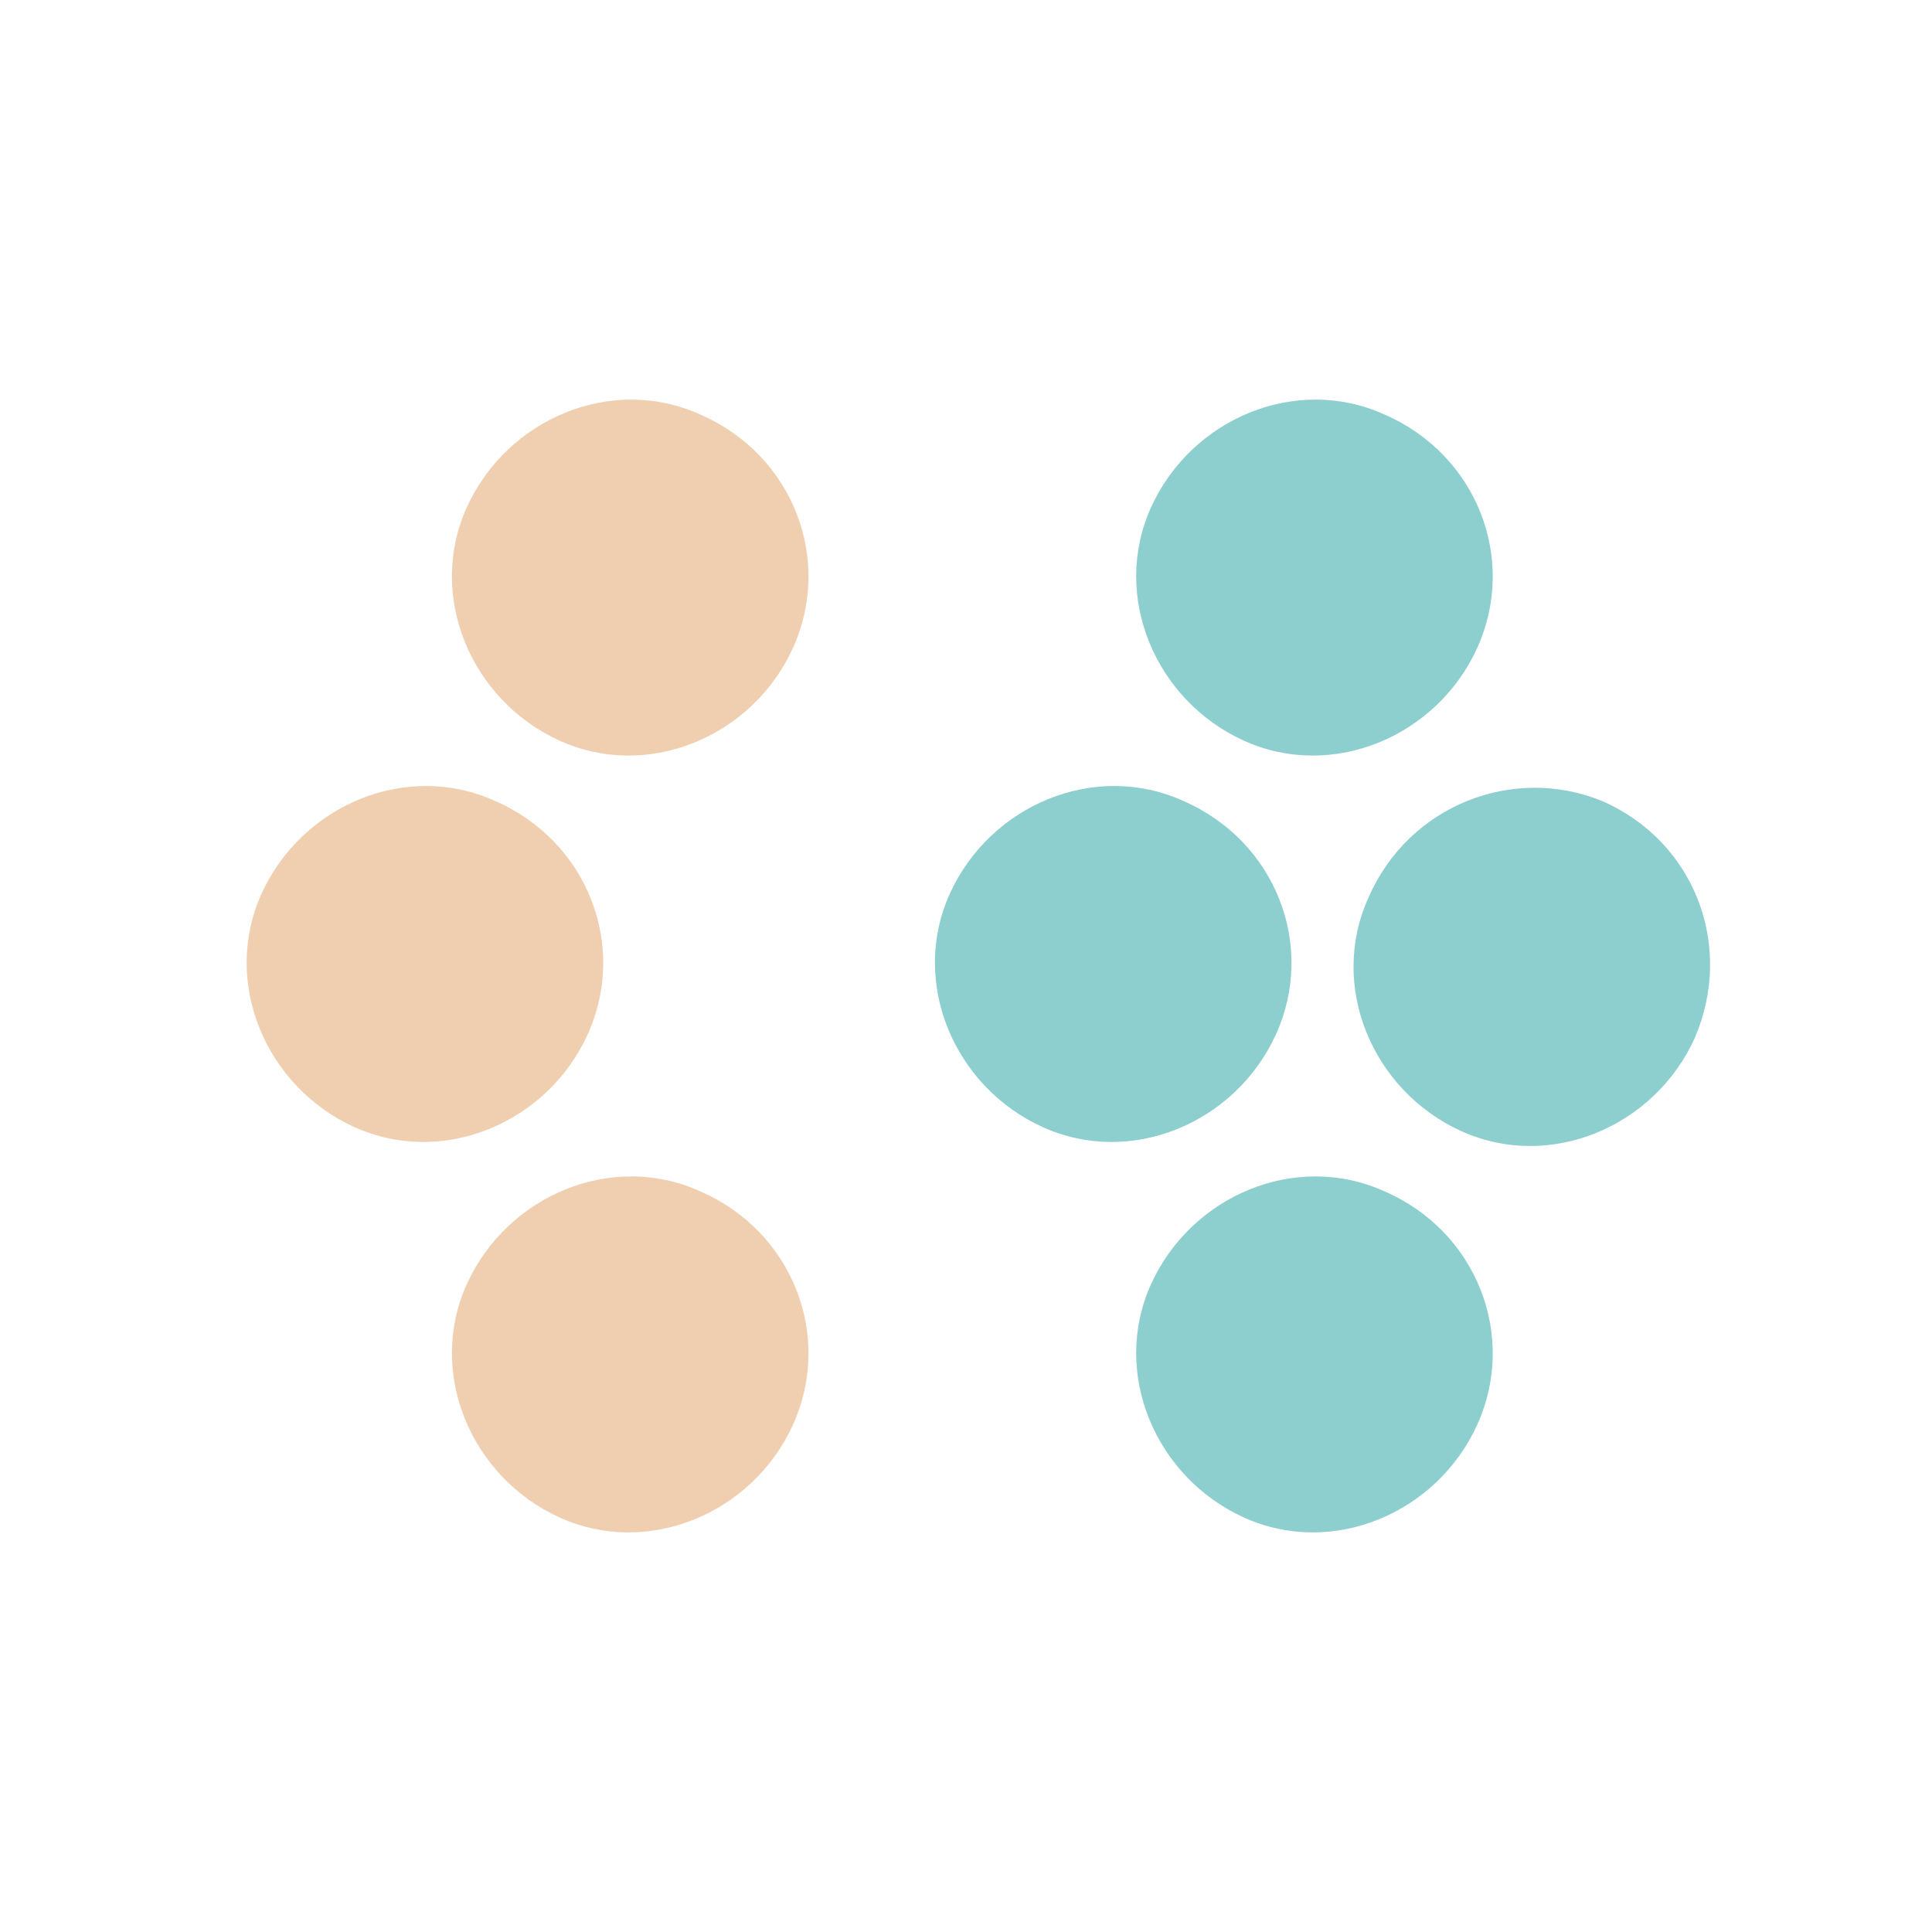
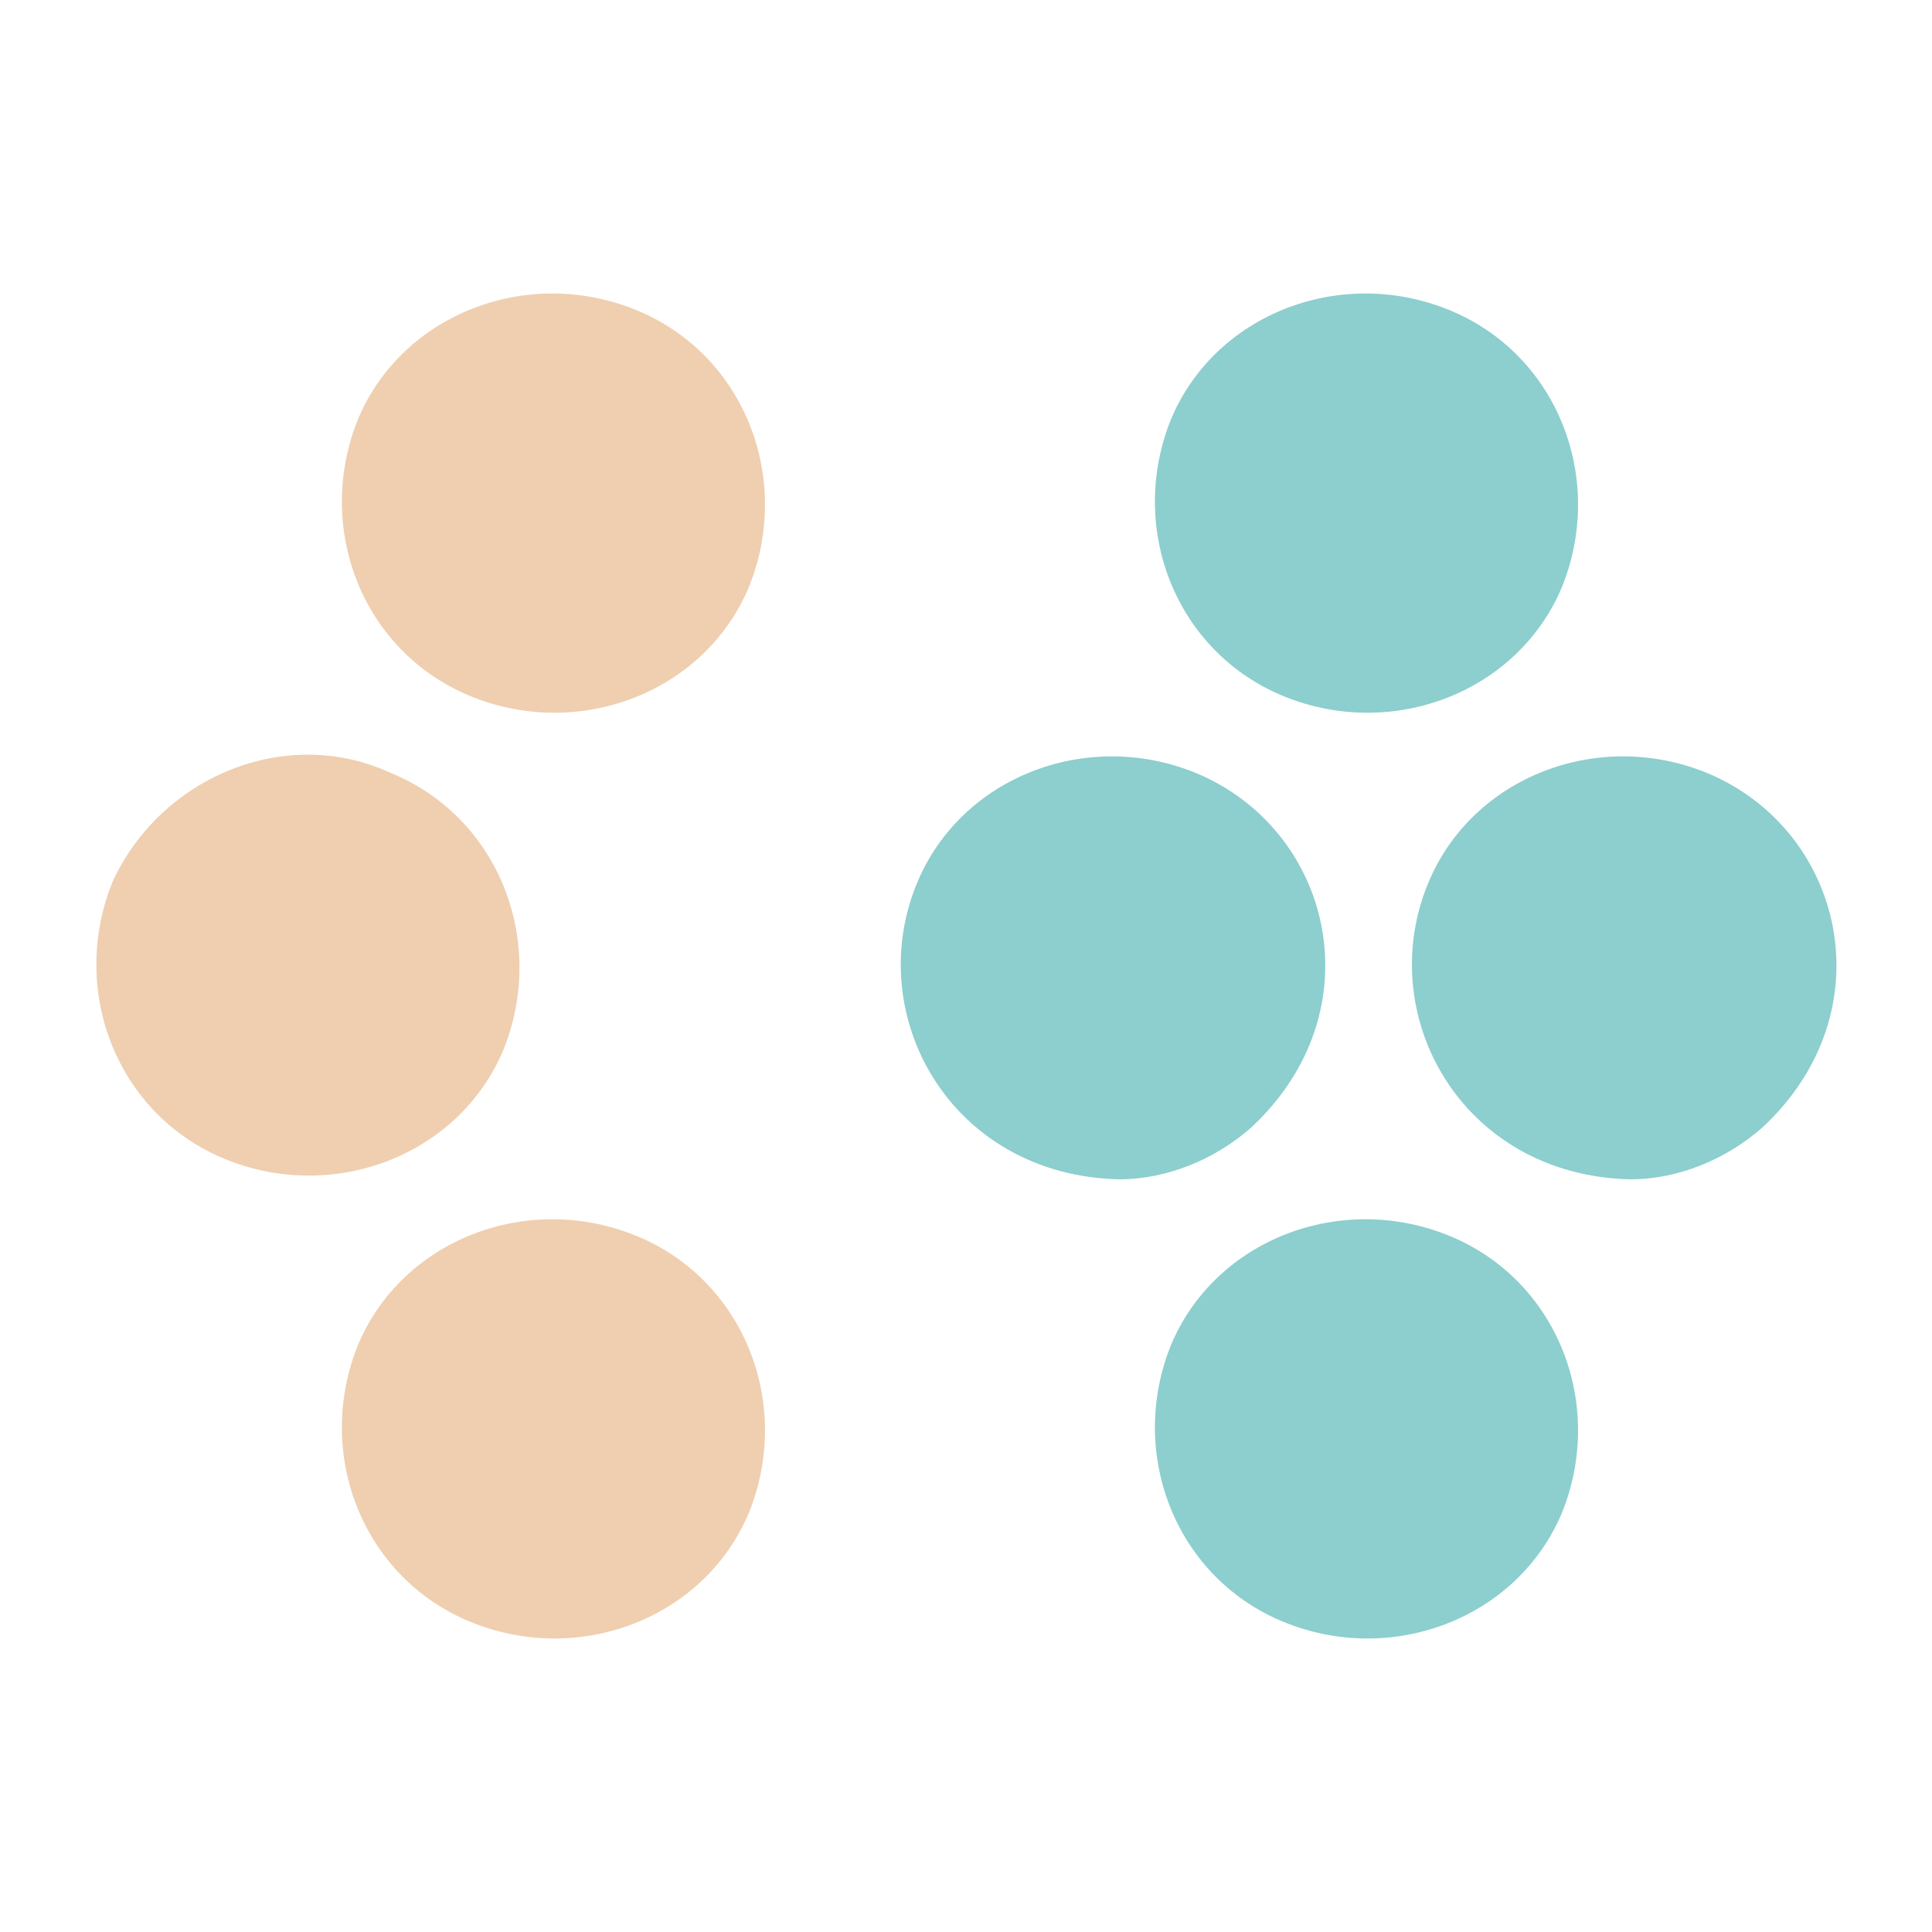
<svg xmlns="http://www.w3.org/2000/svg" version="1.1" id="Layer_1" x="0px" y="0px" viewBox="0 0 48 48" style="enable-background:new 0 0 48 48;" xml:space="preserve">
  <style type="text/css">
	.st0{fill:#8DCECE;}
- 	.st1{fill:#EFCFB0;}
- 	.st2{fill:#B2B2B2;}
+ 	.st1{fill:#B2B2B2;}
+ 	.st2{fill:#EFCFB0;}
</style>
  <g>
    <g>
-       <path class="st0" d="M29.4,19.9c-2.2-1-4.8,0.1-5.8,2.3c-1,2.2,0.1,4.8,2.3,5.8c2.2,1,4.8-0.1,5.8-2.3    C32.7,23.5,31.7,20.9,29.4,19.9z" />
+       <path class="st0" d="M29.7,19.2c-2.7-1.1-5.8,0.1-6.9,2.7c-1.4,3.3,0.8,7.3,5,7.4c1.2,0,2.4-0.5,3.3-1.3    C34.2,25.1,33.1,20.6,29.7,19.2z" />
    </g>
    <g>
-       <path class="st0" d="M34.4,29.6c-2.2-1-4.8,0.1-5.8,2.3c-1,2.2,0.1,4.8,2.3,5.8c2.2,1,4.8-0.1,5.8-2.3    C37.7,33.2,36.7,30.6,34.4,29.6z" />
+       <path class="st1" d="M5.2,31" />
    </g>
    <g>
-       <path class="st0" d="M34.4,10.3c-2.2-1-4.8,0.1-5.8,2.3c-1,2.2,0.1,4.8,2.3,5.8c2.2,1,4.8-0.1,5.8-2.3    C37.7,13.9,36.7,11.3,34.4,10.3z" />
+       <path class="st0" d="M36,30.7c-2.7-1.1-5.8,0.1-6.9,2.7c-1.1,2.7,0.1,5.8,2.8,6.9c2.7,1.1,5.8-0.1,6.9-2.7    C39.9,34.9,38.7,31.8,36,30.7z" />
    </g>
    <g>
-       <path class="st0" d="M39.8,19.9C37.6,19,35,20,34,22.3c-1,2.2,0.1,4.8,2.3,5.8c2.2,1,4.8-0.1,5.8-2.3    C43.1,23.5,42.1,20.9,39.8,19.9z" />
+       <path class="st0" d="M36,7.7c-2.7-1.1-5.8,0.1-6.9,2.7c-1.1,2.7,0.1,5.8,2.8,6.9c2.7,1.1,5.8-0.1,6.9-2.7    C39.9,11.9,38.7,8.8,36,7.7z" />
    </g>
    <g>
-       <path class="st1" d="M17.4,29.6c-2.2-1-4.8,0.1-5.8,2.3c-1,2.2,0.1,4.8,2.3,5.8c2.2,1,4.8-0.1,5.8-2.3    C20.7,33.2,19.7,30.6,17.4,29.6z" />
+       <path class="st0" d="M42.4,19.2c-2.7-1.1-5.8,0.1-6.9,2.7c-1.4,3.3,0.8,7.3,5,7.4c1.2,0,2.4-0.5,3.3-1.3    C46.9,25.1,45.8,20.6,42.4,19.2z" />
    </g>
    <g>
-       <path class="st1" d="M17.4,10.3c-2.2-1-4.8,0.1-5.8,2.3c-1,2.2,0.1,4.8,2.3,5.8c2.2,1,4.8-0.1,5.8-2.3    C20.7,13.9,19.7,11.3,17.4,10.3z" />
+       <path class="st2" d="M15.8,30.7c-2.7-1.1-5.8,0.1-6.9,2.7c-1.1,2.7,0.1,5.8,2.8,6.9c2.7,1.1,5.8-0.1,6.9-2.7    C19.7,34.9,18.5,31.8,15.8,30.7z" />
    </g>
    <g>
-       <path class="st1" d="M12.3,19.9c-2.2-1-4.8,0.1-5.8,2.3c-1,2.2,0.1,4.8,2.3,5.8c2.2,1,4.8-0.1,5.8-2.3    C15.6,23.5,14.6,20.9,12.3,19.9z" />
+       <path class="st2" d="M15.8,7.7c-2.7-1.1-5.8,0.1-6.9,2.7c-1.1,2.7,0.1,5.8,2.8,6.9c2.7,1.1,5.8-0.1,6.9-2.7    C19.7,11.9,18.5,8.8,15.8,7.7z" />
    </g>
    <g>
-       <path class="st2" d="M5.5,30.4" />
+       <path class="st2" d="M9.7,19.2C7.1,18,4,19.3,2.8,21.9c-1.1,2.7,0.1,5.8,2.8,6.9c2.7,1.1,5.8-0.1,6.9-2.7    C13.6,23.4,12.4,20.3,9.7,19.2z" />
    </g>
  </g>
</svg>
